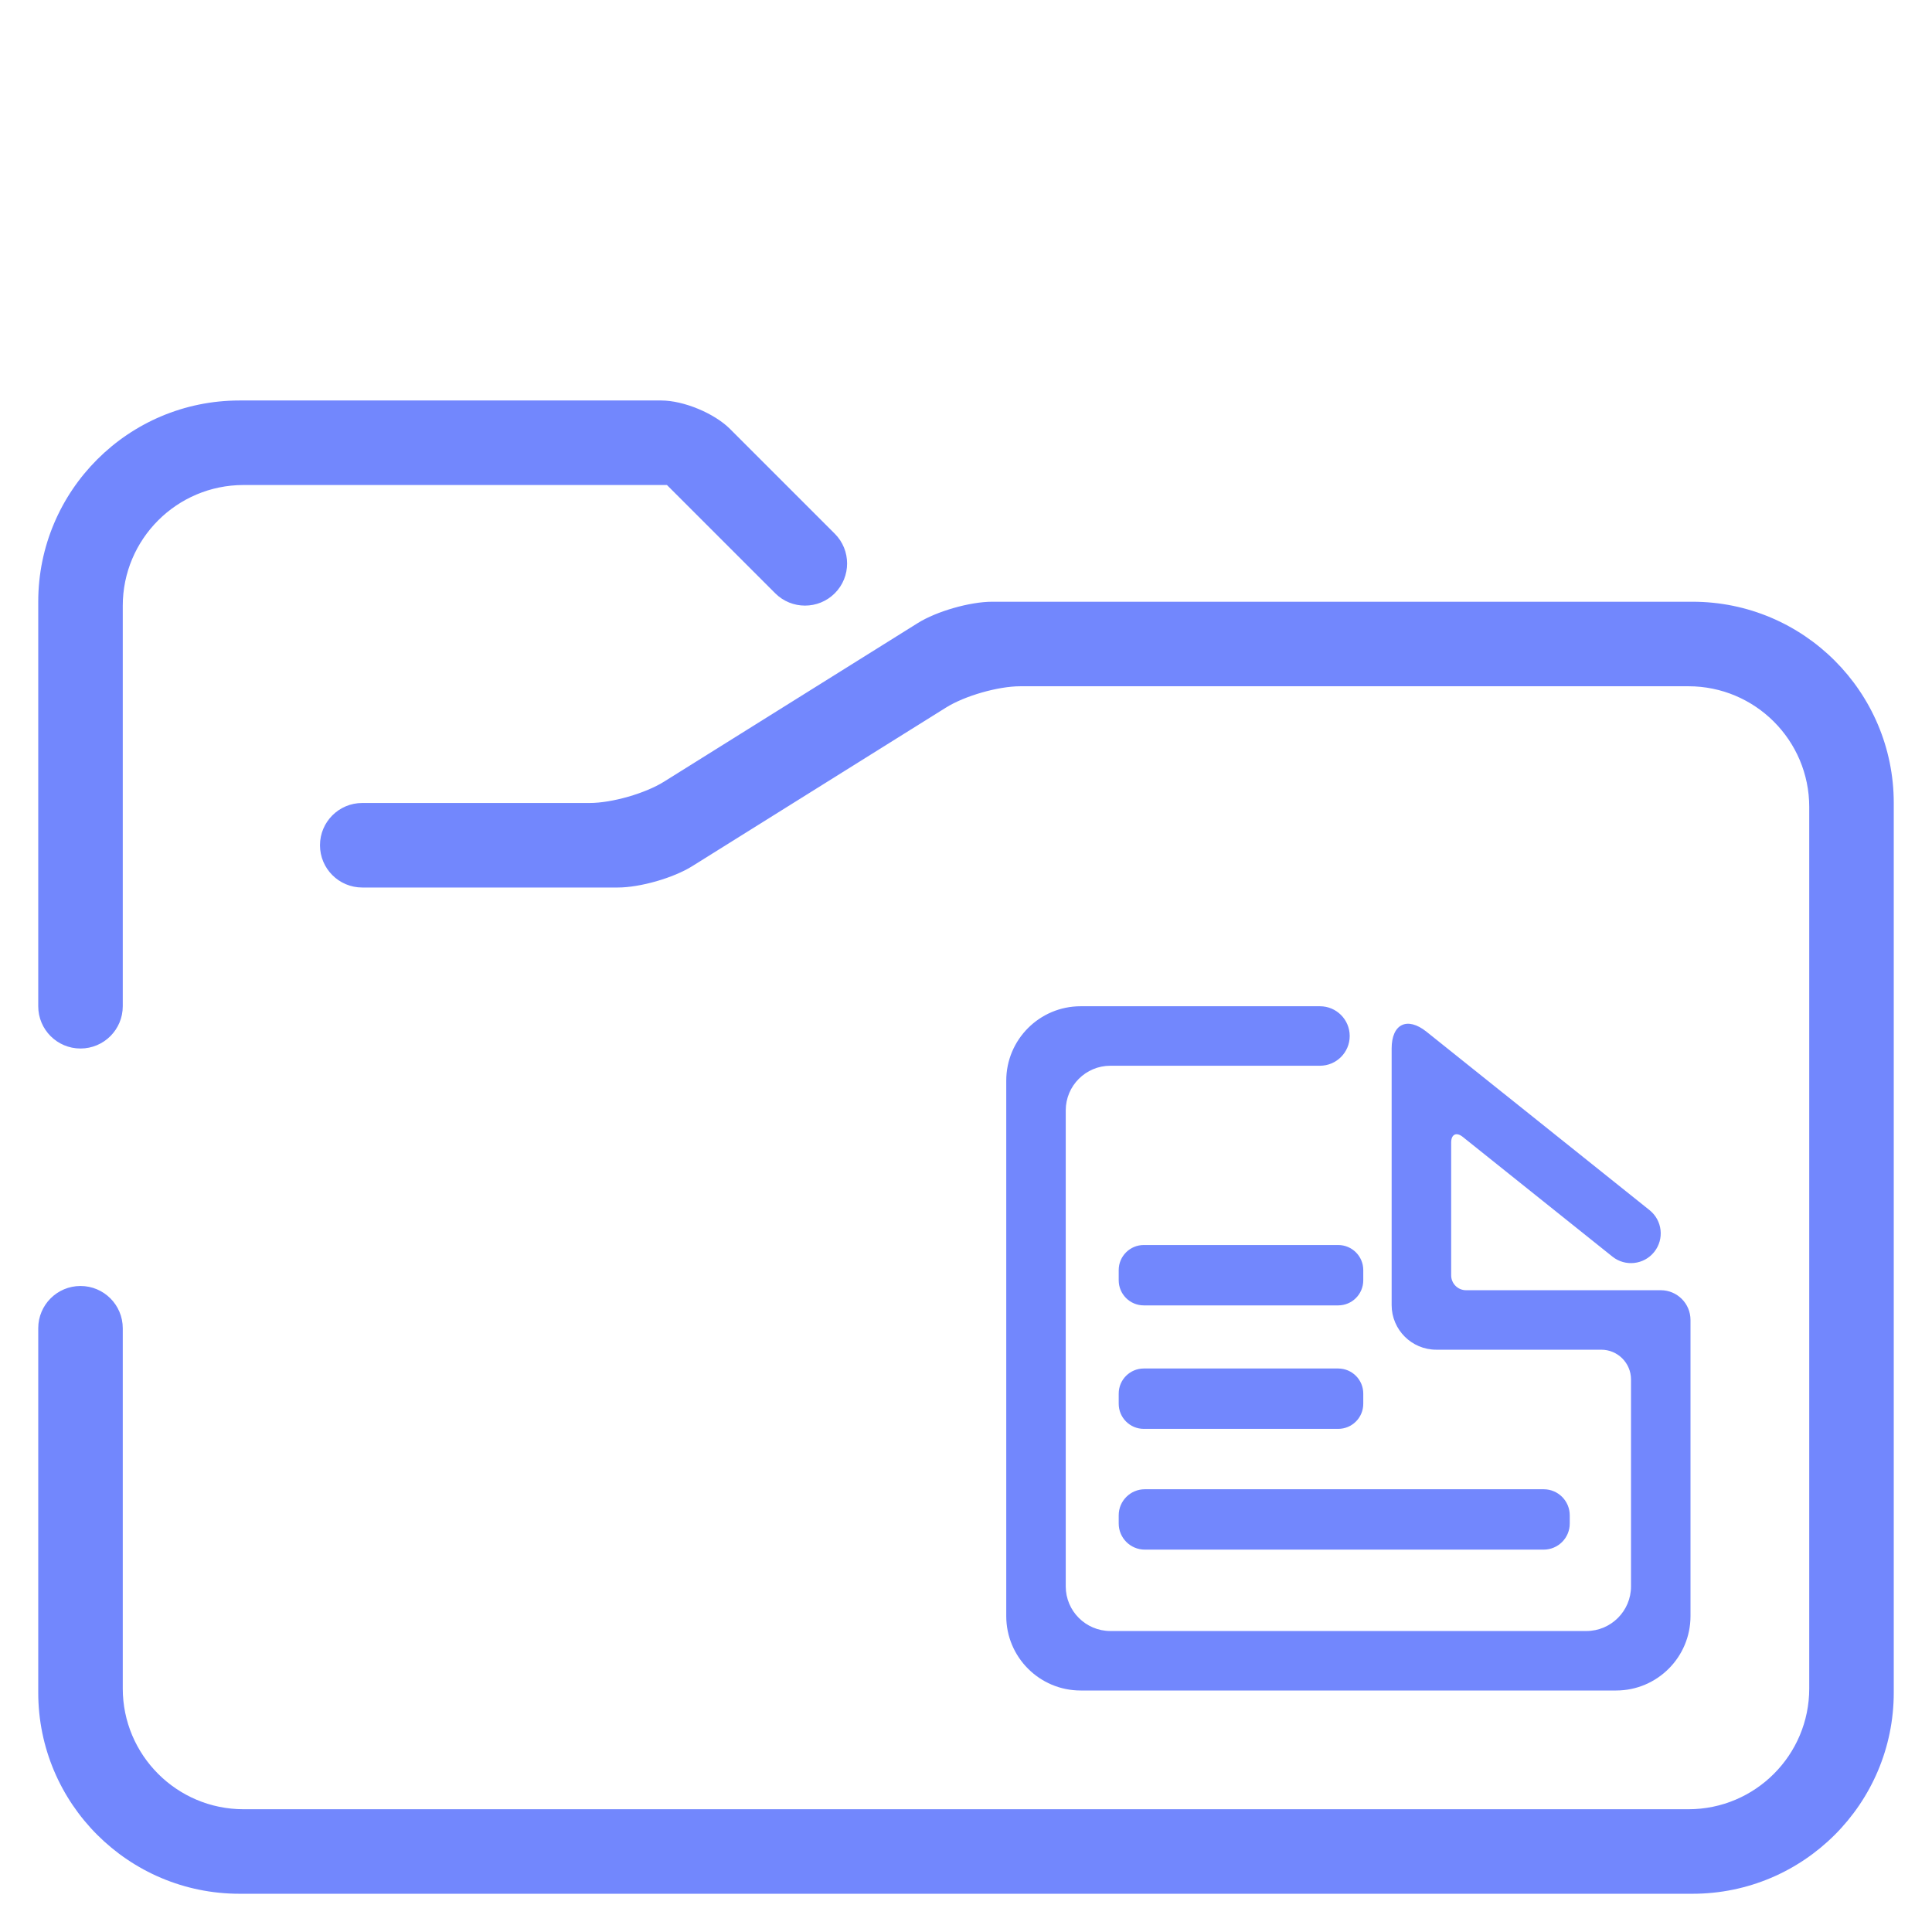
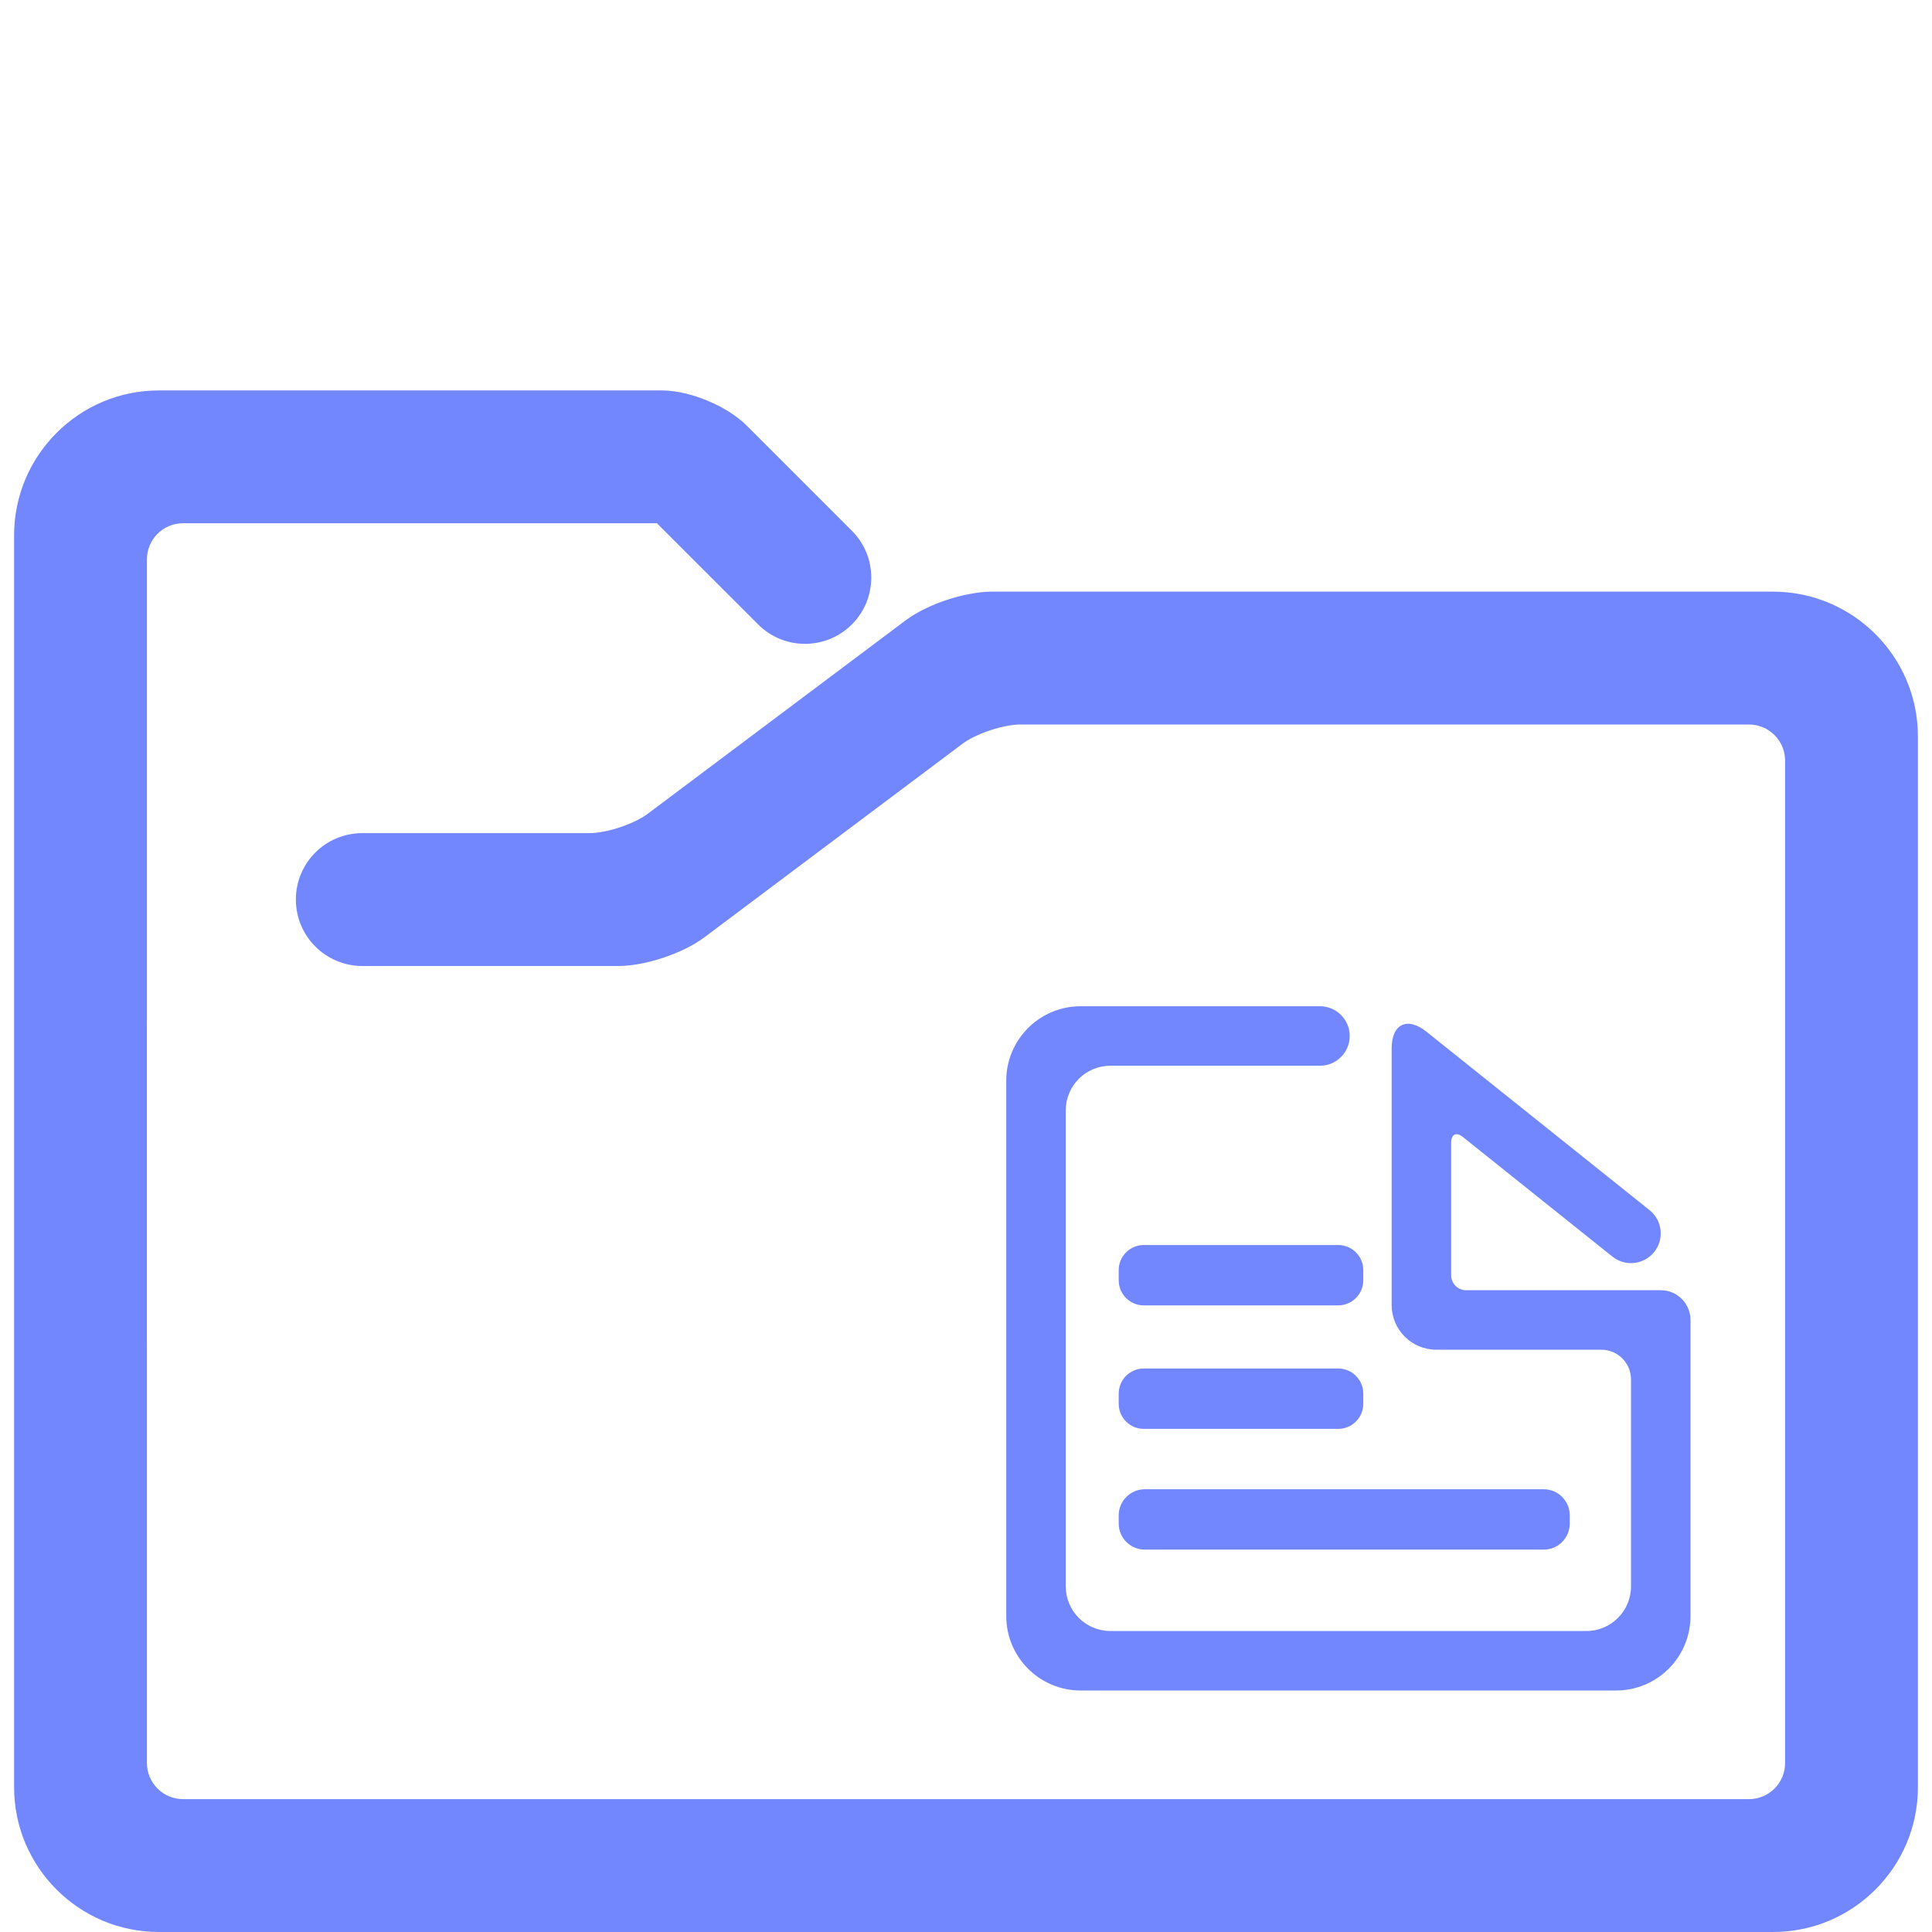
- <svg xmlns="http://www.w3.org/2000/svg" style="isolation:isolate" viewBox="0 0 48 48" width="48pt" height="48pt" version="1.1" id="svg2">
-   <defs id="defs2" />
+ <svg xmlns="http://www.w3.org/2000/svg" style="isolation:isolate" viewBox="0 0 48 48" width="48pt" height="48pt" version="1.1" id="svg2" xml:space="preserve">
+   <defs id="defs2">
+     <linearGradient id="linearGradient4" x1="0" y1="0.5" x2="1" y2="0.5" gradientTransform="matrix(46.1,0,0,37.1,0.95,9.95)" gradientUnits="userSpaceOnUse">
+       <stop offset="0" stop-opacity="1" style="stop-color:#7287fd;stop-opacity:1;" id="stop3" />
+       <stop offset="98.261%" stop-opacity="1" style="stop-color:#7287fd" id="stop4" />
+     </linearGradient>
+   </defs>
  <linearGradient id="_lgradient_0" x1="-0" y1="0.5" x2="1" y2="0.5" gradientTransform="matrix(46.1,0,0,37.1,0.95,9.95)" gradientUnits="userSpaceOnUse">
    <stop offset="0" stop-opacity="1" style="stop-color:#7287fd;stop-opacity:1;" id="stop1" />
    <stop offset="100%" stop-opacity="1" style="stop-color:#7287fd" id="stop2" />
  </linearGradient>
-   <path d=" M 9 22.05 L 9 22.05 C 8.42 22.05 7.95 21.58 7.95 21 L 7.95 21 C 7.95 20.42 8.42 19.95 9 19.95 L 9 19.95 L 14.65 19.95 C 15.202 19.95 16.03 19.713 16.498 19.42 L 22.802 15.48 C 23.27 15.187 24.098 14.95 24.65 14.95 L 42.05 14.95 C 44.81 14.95 47.05 17.19 47.05 19.95 L 47.05 42.05 C 47.05 44.81 44.81 47.05 42.05 47.05 L 5.95 47.05 C 3.19 47.05 0.95 44.81 0.95 42.05 L 0.95 33 L 0.95 33 C 0.95 32.42 1.42 31.95 2 31.95 L 2 31.95 C 2.58 31.95 3.05 32.42 3.05 33 L 3.05 33 L 3.05 41.95 C 3.05 43.606 4.394 44.95 6.05 44.95 L 41.95 44.95 C 43.606 44.95 44.95 43.606 44.95 41.95 L 44.95 20.05 C 44.95 18.394 43.606 17.05 41.95 17.05 L 25.35 17.05 C 24.798 17.05 23.97 17.287 23.502 17.58 L 17.198 21.52 C 16.73 21.813 15.902 22.05 15.35 22.05 L 9 22.05 L 9 22.05 Z  M 3.05 25 L 3.05 25 C 3.05 25.58 2.58 26.05 2 26.05 L 2 26.05 C 1.42 26.05 0.95 25.58 0.95 25 L 0.95 25 L 0.95 14.95 C 0.95 12.19 3.19 9.95 5.95 9.95 L 16.43 9.95 C 16.982 9.95 17.747 10.267 18.137 10.657 L 20.74 13.26 L 20.74 13.26 C 21.148 13.668 21.148 14.332 20.74 14.74 L 20.74 14.74 C 20.332 15.148 19.668 15.148 19.26 14.74 L 19.26 14.74 L 16.57 12.05 L 6.05 12.05 C 4.394 12.05 3.05 13.394 3.05 15.05 L 3.05 25 L 3.05 25 Z  M 32.794 26.478 L 32.794 26.478 C 33.202 26.478 33.533 26.147 33.533 25.739 L 33.533 25.739 C 33.533 25.331 33.202 25 32.794 25 L 32.794 25 L 26.848 25 C 25.828 25 25 25.828 25 26.848 L 25 40.152 C 25 41.172 25.828 42 26.848 42 L 40.152 42 C 41.172 42 42 41.172 42 40.152 L 42 32.794 C 42 32.386 41.669 32.055 41.261 32.055 L 36.423 32.055 C 36.219 32.055 36.054 31.889 36.054 31.685 L 36.054 28.385 C 36.054 28.181 36.183 28.119 36.342 28.246 L 40.06 31.22 L 40.06 31.22 C 40.378 31.475 40.843 31.423 41.098 31.105 L 41.098 31.105 C 41.353 30.787 41.302 30.322 40.984 30.067 L 40.984 30.067 L 35.441 25.633 C 34.963 25.251 34.575 25.438 34.575 26.05 L 34.575 32.425 C 34.575 33.036 35.072 33.533 35.684 33.533 L 39.783 33.533 C 40.191 33.533 40.522 33.864 40.522 34.272 L 40.522 39.413 C 40.522 40.025 40.025 40.522 39.413 40.522 L 27.587 40.522 C 26.975 40.522 26.478 40.025 26.478 39.413 L 26.478 27.587 C 26.478 26.975 26.975 26.478 27.587 26.478 L 32.794 26.478 L 32.794 26.478 L 32.794 26.478 L 32.794 26.478 Z  M 28.442 37 L 38.352 37 C 38.71 37 39 37.29 39 37.648 L 39 37.852 C 39 38.21 38.71 38.5 38.352 38.5 L 28.442 38.5 C 28.085 38.5 27.794 38.21 27.794 37.852 L 27.794 37.648 C 27.794 37.29 28.085 37 28.442 37 L 28.442 37 L 28.442 37 L 28.442 37 Z  M 28.417 34 L 33.247 34 C 33.591 34 33.87 34.279 33.87 34.623 L 33.87 34.877 C 33.87 35.221 33.591 35.5 33.247 35.5 L 28.417 35.5 C 28.073 35.5 27.794 35.221 27.794 34.877 L 27.794 34.623 C 27.794 34.279 28.073 34 28.417 34 L 28.417 34 L 28.417 34 Z  M 28.417 30.932 L 33.247 30.932 C 33.591 30.932 33.87 31.211 33.87 31.554 L 33.87 31.809 C 33.87 32.153 33.591 32.432 33.247 32.432 L 28.417 32.432 C 28.073 32.432 27.794 32.153 27.794 31.809 L 27.794 31.554 C 27.794 31.211 28.073 30.932 28.417 30.932 L 28.417 30.932 Z " fill-rule="evenodd" fill="url(#_lgradient_0)" id="path2" />
+   <path d="m 32.794,26.478 v 0 c 0.408,0 0.739,-0.331 0.739,-0.739 v 0 C 33.533,25.331 33.202,25 32.794,25 v 0 H 26.848 C 25.828,25 25,25.828 25,26.848 V 40.152 C 25,41.172 25.828,42 26.848,42 H 40.152 C 41.172,42 42,41.172 42,40.152 v -7.358 c 0,-0.408 -0.331,-0.739 -0.739,-0.739 h -4.838 c -0.204,0 -0.369,-0.166 -0.369,-0.37 v -3.3 c 0,-0.204 0.129,-0.266 0.288,-0.139 l 3.718,2.974 v 0 c 0.318,0.255 0.783,0.203 1.038,-0.115 v 0 c 0.255,-0.318 0.204,-0.783 -0.114,-1.038 v 0 l -5.543,-4.434 c -0.478,-0.382 -0.866,-0.195 -0.866,0.417 v 6.375 c 0,0.611 0.497,1.108 1.109,1.108 h 4.099 c 0.408,0 0.739,0.331 0.739,0.739 v 5.141 c 0,0.612 -0.497,1.109 -1.109,1.109 H 27.587 c -0.612,0 -1.109,-0.497 -1.109,-1.109 V 27.587 c 0,-0.612 0.497,-1.109 1.109,-1.109 z M 28.442,37 h 9.91 C 38.71,37 39,37.29 39,37.648 v 0.204 C 39,38.21 38.71,38.5 38.352,38.5 h -9.91 c -0.357,0 -0.648,-0.29 -0.648,-0.648 V 37.648 C 27.794,37.29 28.085,37 28.442,37 Z m -0.025,-3 h 4.83 c 0.344,0 0.623,0.279 0.623,0.623 v 0.254 c 0,0.344 -0.279,0.623 -0.623,0.623 h -4.83 c -0.344,0 -0.623,-0.279 -0.623,-0.623 V 34.623 C 27.794,34.279 28.073,34 28.417,34 Z m 0,-3.068 h 4.83 c 0.344,0 0.623,0.279 0.623,0.622 v 0.255 c 0,0.344 -0.279,0.623 -0.623,0.623 h -4.83 c -0.344,0 -0.623,-0.279 -0.623,-0.623 v -0.255 c 0,-0.343 0.279,-0.622 0.623,-0.622 z" fill-rule="evenodd" fill="url(#_lgradient_0)" id="path2" />
+   <g style="display:inline;isolation:isolate;fill:#7287fd;fill-opacity:1" id="g1" transform="translate(6.9638889e-5)">
+     <path id="path5" style="fill:#7287fd;fill-opacity:1" d="m 3.951,9.7 c -0.498,0 -0.973,0.101 -1.402,0.283 C 2.115,10.166 1.728,10.432 1.405,10.755 1.077,11.083 0.814,11.471 0.633,11.899 0.449,12.334 0.35,12.809 0.35,13.301 v 9.652 c 0,0.011 -3.1261e-4,0.022 0,0.034 v 2.364 8 1.652 c 0,0.013 -3.0273e-4,0.025 0,0.038 v 9.359 c 0,0.494 0.099,0.969 0.283,1.402 0.182,0.43 0.446,0.818 0.772,1.144 0.325,0.325 0.712,0.589 1.144,0.772 C 2.979,47.899 3.454,48 3.951,48 H 44.049 c 0.495,0 0.97,-0.1 1.402,-0.283 0.431,-0.182 0.818,-0.446 1.144,-0.772 0.325,-0.325 0.59,-0.713 0.772,-1.144 0.183,-0.431 0.283,-0.906 0.283,-1.402 V 18.3 c 0,-0.497 -0.1,-0.971 -0.283,-1.402 -0.183,-0.432 -0.447,-0.819 -0.772,-1.144 -0.326,-0.326 -0.714,-0.588 -1.144,-0.771 -0.433,-0.183 -0.907,-0.284 -1.402,-0.284 H 24.65 c -0.185,0 -0.377,0.023 -0.564,0.059 -0.189,0.036 -0.382,0.086 -0.567,0.148 -0.187,0.062 -0.372,0.137 -0.543,0.221 -0.172,0.084 -0.34,0.183 -0.486,0.293 l -6.4,4.8 c -0.074,0.055 -0.174,0.115 -0.294,0.174 -0.121,0.06 -0.256,0.114 -0.394,0.16 -0.141,0.047 -0.281,0.084 -0.412,0.108 -0.134,0.025 -0.249,0.037 -0.34,0.037 H 9 c -0.231,1e-6 -0.449,0.048 -0.643,0.13 -0.202,0.085 -0.378,0.207 -0.524,0.353 -0.152,0.152 -0.271,0.331 -0.353,0.524 -0.086,0.204 -0.129,0.422 -0.129,0.643 0,0.234 0.048,0.45 0.129,0.642 0.087,0.205 0.21,0.381 0.353,0.524 0.156,0.156 0.336,0.273 0.524,0.353 C 8.568,23.959 8.787,24 9,24 h 6.35 c 0.179,0 0.371,-0.02 0.564,-0.057 0.184,-0.035 0.376,-0.086 0.567,-0.149 0.182,-0.061 0.368,-0.135 0.543,-0.221 0.168,-0.082 0.335,-0.179 0.485,-0.292 l 6.401,-4.8 c 0.072,-0.054 0.17,-0.116 0.293,-0.176 0.119,-0.058 0.255,-0.113 0.396,-0.16 0.138,-0.046 0.277,-0.083 0.41,-0.108 C 25.141,18.012 25.258,18 25.351,18 h 18.1 c 0.125,0 0.243,0.025 0.35,0.07 0.107,0.045 0.203,0.111 0.286,0.193 0.082,0.082 0.148,0.18 0.193,0.287 0.045,0.107 0.07,0.223 0.07,0.349 V 43.8 c 0,0.125 -0.025,0.243 -0.07,0.35 -0.045,0.107 -0.111,0.204 -0.193,0.286 -0.082,0.082 -0.178,0.148 -0.286,0.193 -0.107,0.045 -0.225,0.07 -0.35,0.07 H 4.55 c -0.126,0 -0.244,-0.025 -0.35,-0.07 C 4.092,44.584 3.996,44.518 3.914,44.436 3.832,44.354 3.766,44.257 3.721,44.15 3.675,44.043 3.65,43.925 3.65,43.8 V 33.35 c 0,-0.013 -0.001,-0.027 -0.001,-0.04 v -7.922 c 3.048e-4,-0.013 0.001,-0.025 0.001,-0.038 v -11.451 c 0,-0.121 0.024,-0.24 0.07,-0.35 0.044,-0.105 0.109,-0.202 0.193,-0.286 0.08,-0.08 0.176,-0.147 0.286,-0.193 0.105,-0.044 0.223,-0.07 0.35,-0.07 H 16.321 l 1.169,1.169 1.346,1.345 c 0.156,0.156 0.34,0.279 0.545,0.362 0.194,0.079 0.403,0.12 0.618,0.12 0.206,0 0.417,-0.038 0.62,-0.12 0.196,-0.079 0.382,-0.199 0.545,-0.362 0.158,-0.158 0.28,-0.343 0.362,-0.545 0.079,-0.196 0.12,-0.407 0.12,-0.62 0,-0.208 -0.039,-0.418 -0.12,-0.618 -0.08,-0.197 -0.2,-0.384 -0.362,-0.545 l -2.603,-2.603 C 18.425,10.447 18.266,10.326 18.101,10.223 17.936,10.12 17.757,10.03 17.574,9.954 17.391,9.878 17.2,9.814 17.01,9.771 16.821,9.727 16.623,9.7 16.43,9.7 Z" />
+   </g>
</svg>
